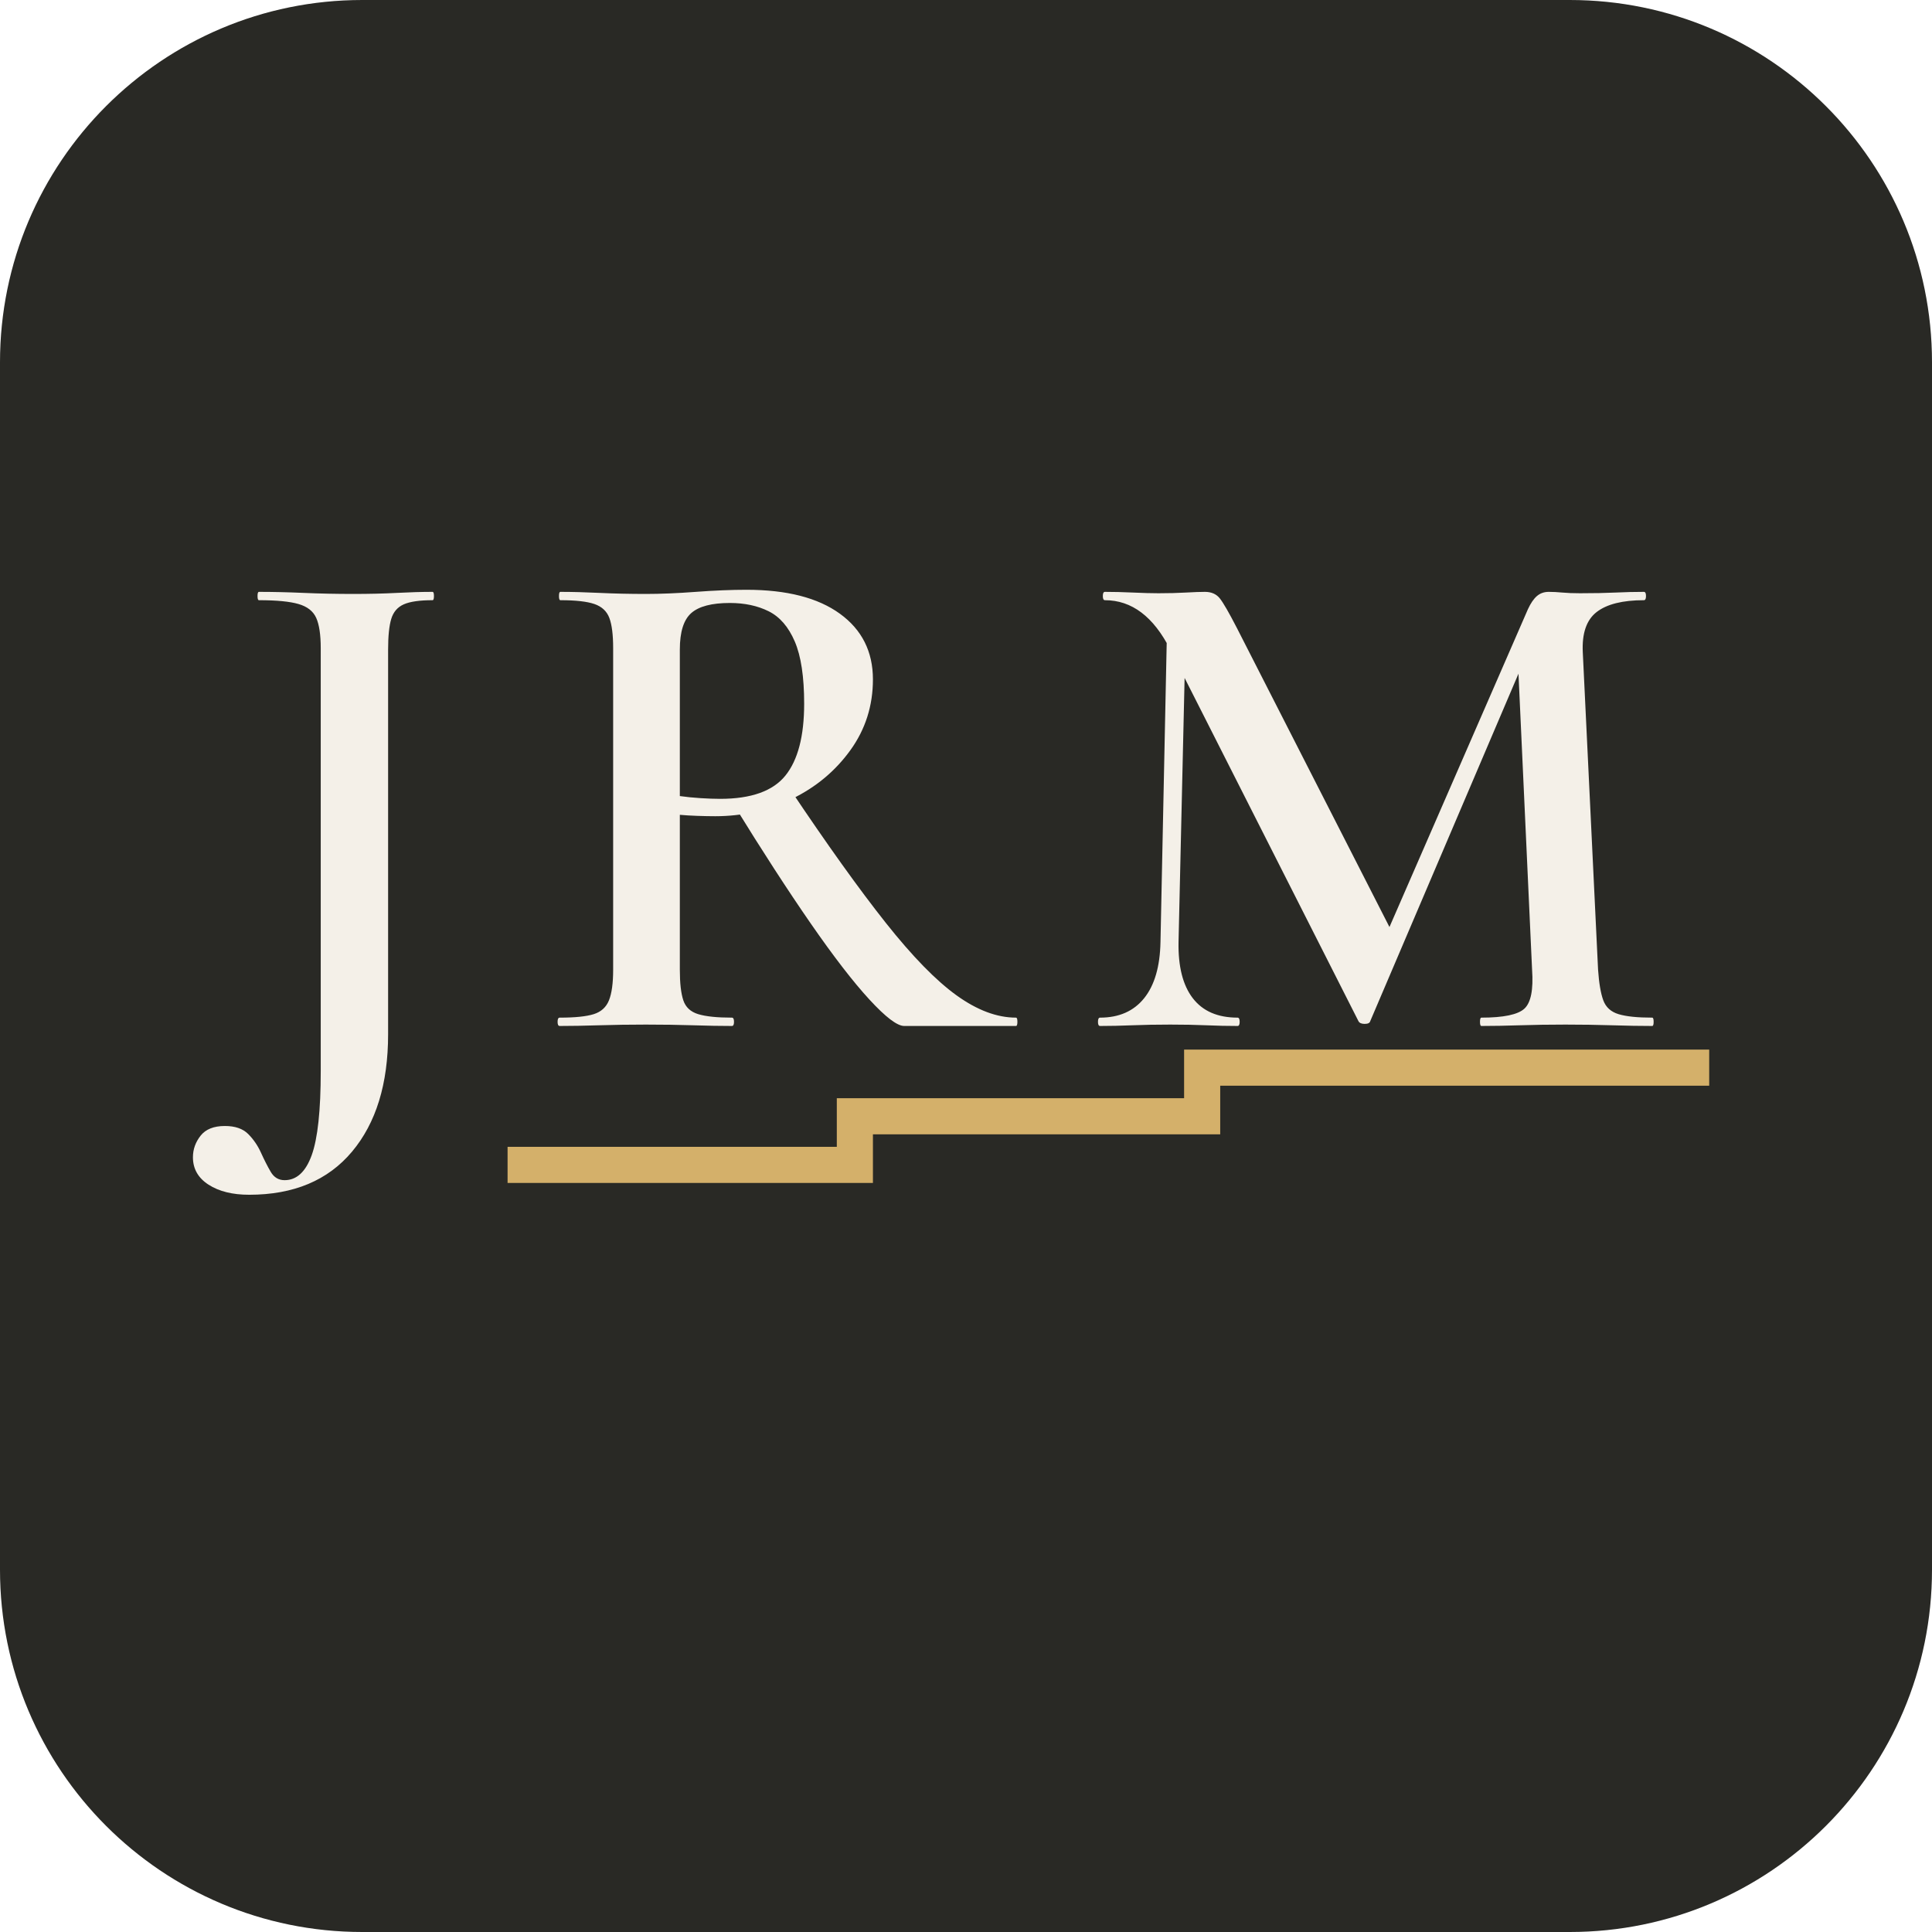
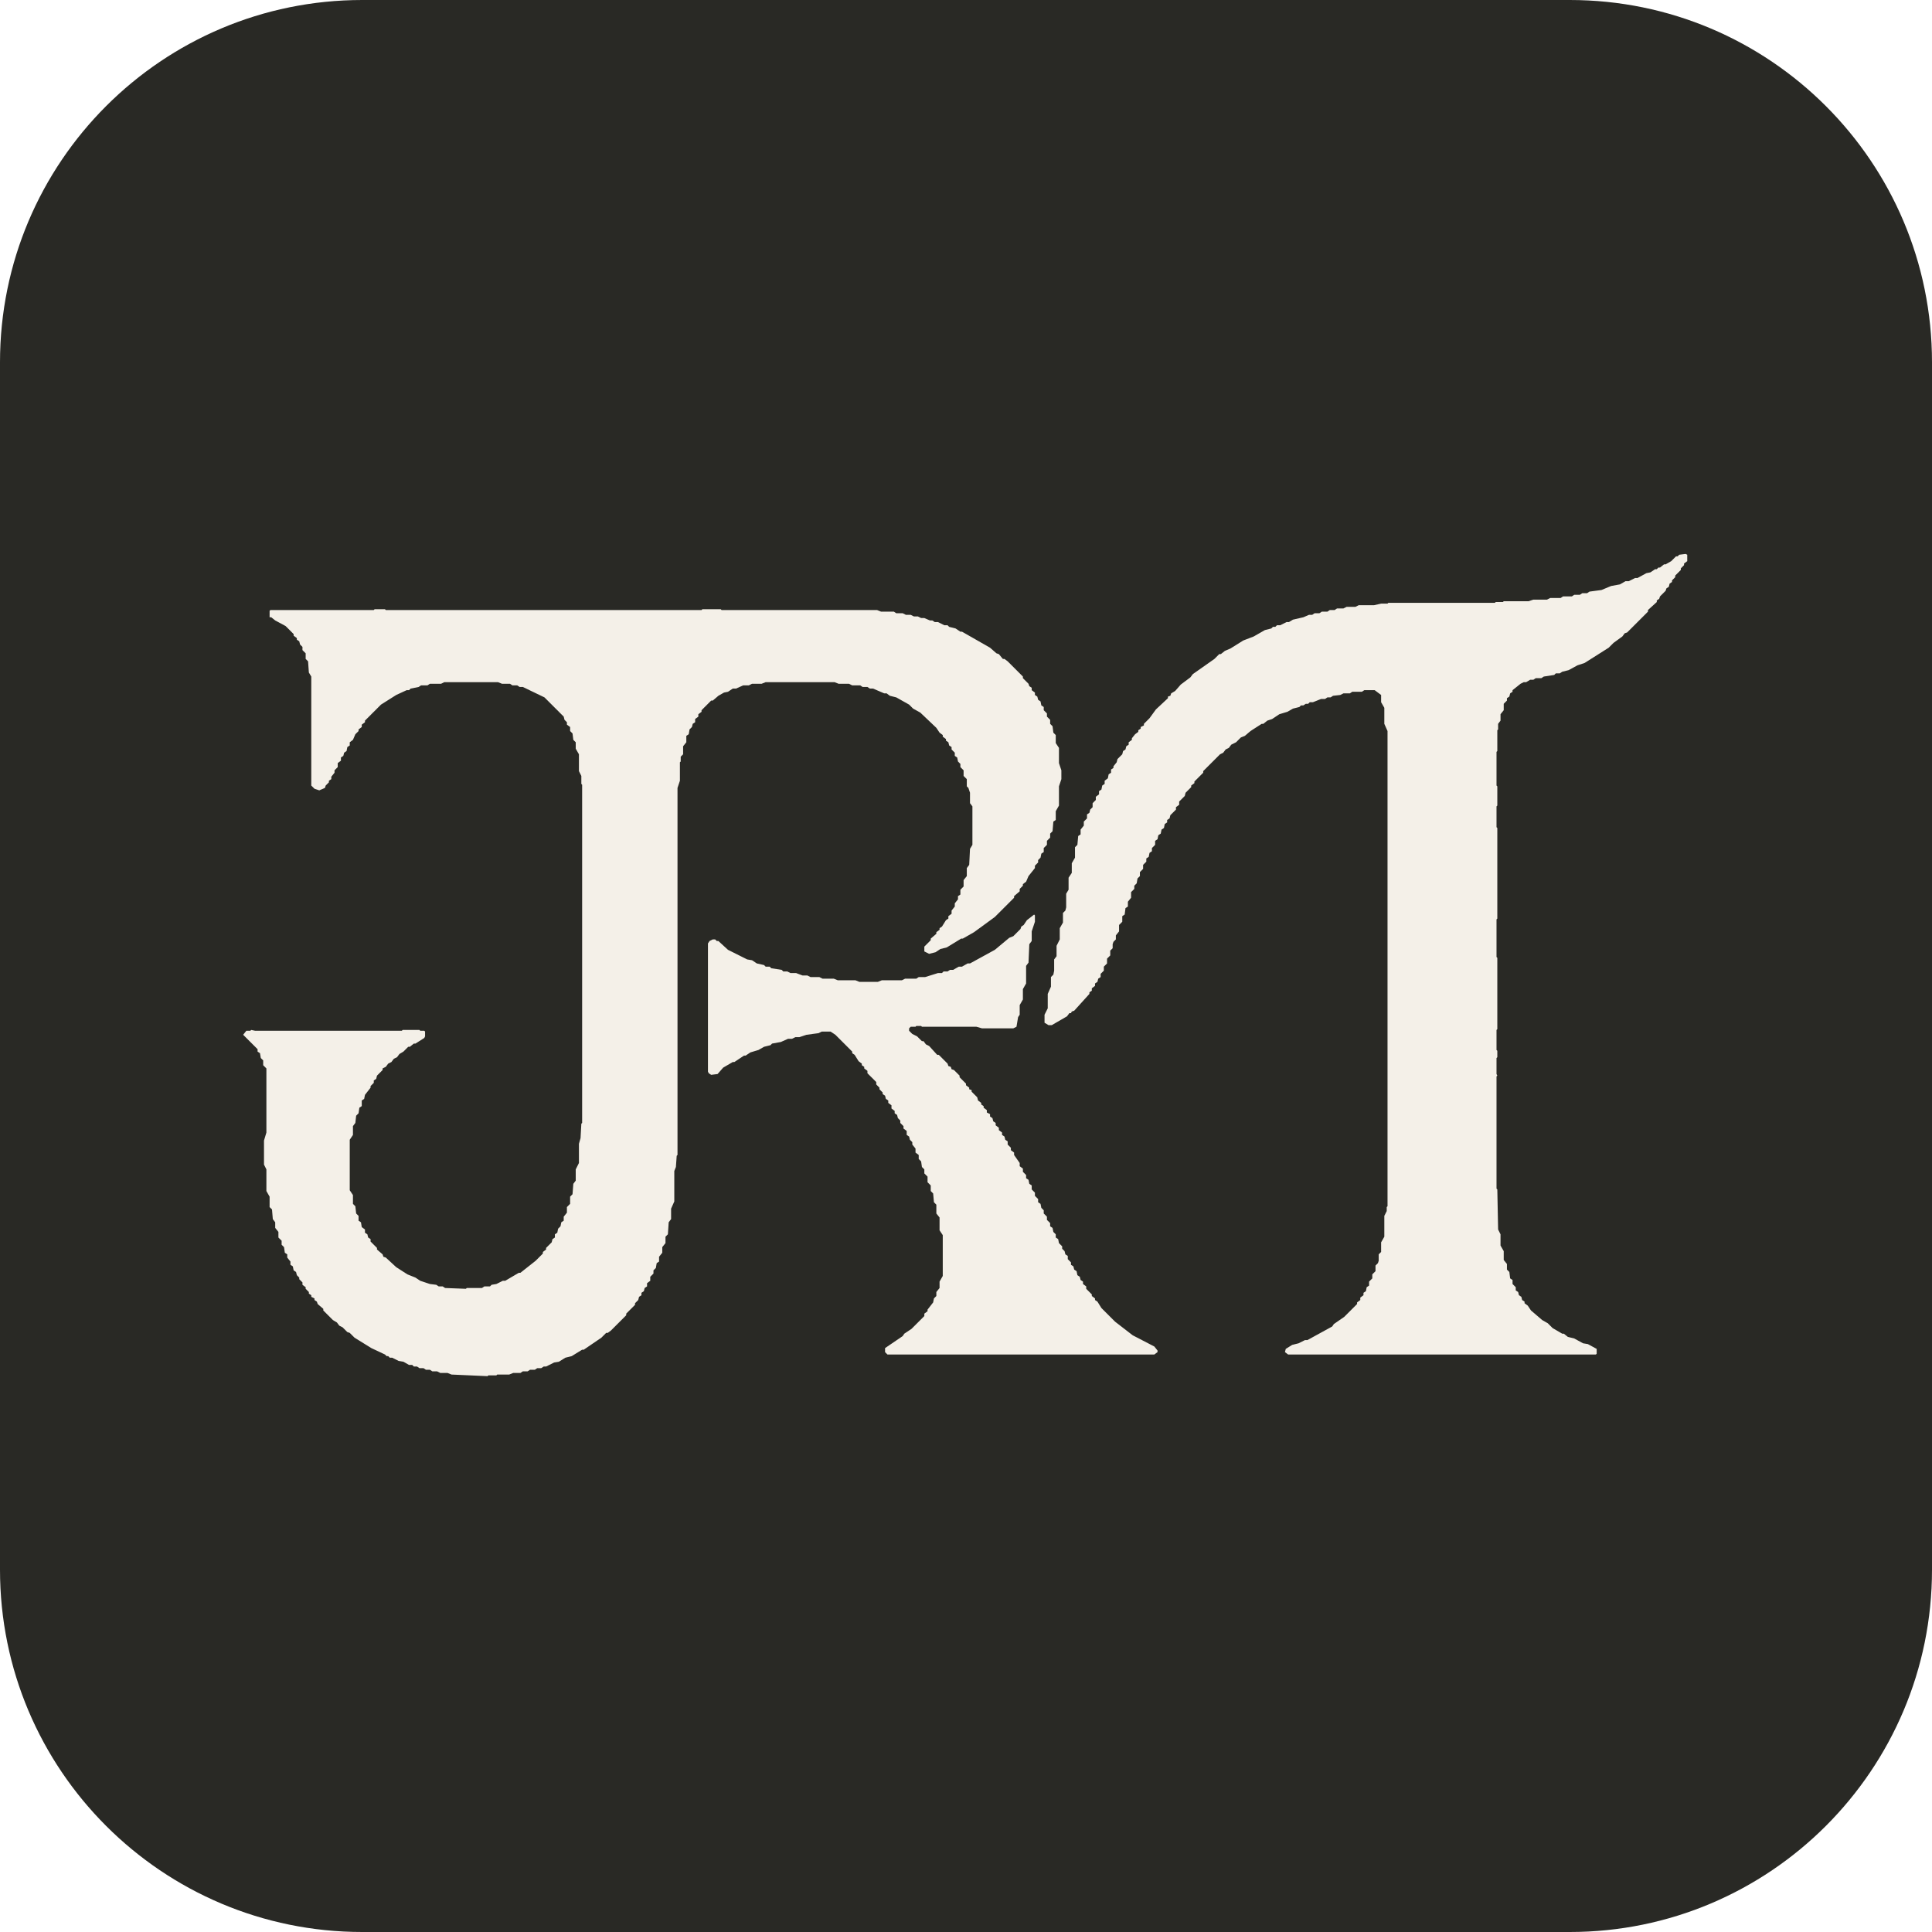
<svg xmlns="http://www.w3.org/2000/svg" viewBox="0 0 64 64">
  <rect width="64" height="64" rx="12" fill="#292925" />
-   <svg x="6" y="19" width="52" height="21" viewBox="-70 -650 2260 910">
-     <path fill="#F4F0E8" d="M292 -625Q294 -625 294.0 -619.0Q294 -613 292 -613Q264 -613 250.5 -607.0Q237 -601 232.5 -586.0Q228 -571 228 -542V12Q228 119 176.0 181.0Q124 243 28 243Q-8 243 -30.5 228.5Q-53 214 -53 189Q-53 172 -42.0 158.0Q-31 144 -7 144Q15 144 26.5 155.5Q38 167 45.0 182.5Q52 198 59.0 210.0Q66 222 79 222Q105 222 118.0 186.0Q131 150 131 65V-544Q131 -573 124.5 -587.5Q118 -602 99.0 -607.5Q80 -613 42 -613Q40 -613 40.0 -619.0Q40 -625 42 -625Q72 -625 106.5 -623.5Q141 -622 178 -622Q212 -622 240.5 -623.5Q269 -625 292 -625Z M971.0 0Q956.0 0 921.0 -38.0Q886.0 -76 836.5 -147.5Q787.0 -219 726.0 -318L806.0 -342Q887.0 -221 944.5 -148.5Q1002.0 -76 1046.5 -44.0Q1091.0 -12 1132.0 -12Q1134.0 -12 1134.0 -6.0Q1134.0 0 1132.0 0Q1069.0 0 1029.5 0.0Q990.0 0 971.0 0ZM744.0 -628Q831.0 -628 878.5 -593.5Q926.0 -559 926.0 -499Q926.0 -442 893.5 -397.0Q861.0 -352 809.5 -327.0Q758.0 -302 699.0 -302Q687.0 -302 673.0 -302.5Q659.0 -303 648.0 -304V-81Q648.0 -52 653.0 -37.0Q658.0 -22 674.5 -17.0Q691.0 -12 723.0 -12Q726.0 -12 726.0 -6.0Q726.0 0 723.0 0Q698.0 0 667.0 -1.0Q636.0 -2 599.0 -2Q564.0 -2 532.0 -1.0Q500.0 0 475.0 0Q472.0 0 472.0 -6.0Q472.0 -12 475.0 -12Q508.0 -12 524.0 -17.0Q540.0 -22 546.0 -37.0Q552.0 -52 552.0 -81V-544Q552.0 -573 546.5 -587.5Q541.0 -602 525.0 -607.5Q509.0 -613 476.0 -613Q474.0 -613 474.0 -619.0Q474.0 -625 476.0 -625Q501.0 -625 532.5 -623.5Q564.0 -622 599.0 -622Q631.0 -622 671.0 -625.0Q711.0 -628 744.0 -628ZM827.0 -464Q827.0 -522 813.5 -553.5Q800.0 -585 776.0 -597.0Q752.0 -609 720.0 -609Q681.0 -609 664.5 -594.5Q648.0 -580 648.0 -542V-331Q662.0 -329 678.0 -328.0Q694.0 -327 706.0 -327Q773.0 -327 800.0 -360.5Q827.0 -394 827.0 -464Z M1340.0 -121 1350.0 -602 1377.0 -600 1366.0 -121Q1365.0 -68 1386.5 -40.0Q1408.0 -12 1451.0 -12Q1454.0 -12 1454.0 -6.0Q1454.0 0 1451.0 0Q1429.0 0 1406.0 -1.0Q1383.0 -2 1354.0 -2Q1324.0 -2 1299.5 -1.0Q1275.0 0 1253.0 0Q1250.0 0 1250.0 -6.0Q1250.0 -12 1253.0 -12Q1294.0 -12 1316.5 -40.0Q1339.0 -68 1340.0 -121ZM2048.0 -12Q2050.0 -12 2050.0 -6.0Q2050.0 0 2048.0 0Q2022.0 0 1990.0 -1.0Q1958.0 -2 1923.0 -2Q1888.0 -2 1857.5 -1.0Q1827.0 0 1802.0 0Q1800.0 0 1800.0 -6.0Q1800.0 -12 1802.0 -12Q1850.0 -12 1864.0 -25.0Q1878.0 -38 1875.0 -81L1854.0 -538L1898.0 -607L1642.0 -7Q1641.0 -3 1634.0 -3.0Q1627.0 -3 1625.0 -7L1354.0 -542Q1318.0 -613 1260.0 -613Q1257.0 -613 1257.0 -619.0Q1257.0 -625 1260.0 -625Q1279.0 -625 1300.5 -624.0Q1322.0 -623 1337.0 -623Q1359.0 -623 1376.5 -624.0Q1394.0 -625 1404.0 -625Q1418.0 -625 1425.5 -615.5Q1433.0 -606 1450.0 -573L1675.0 -132L1632.0 -56L1869.0 -600Q1875.0 -613 1882.0 -619.0Q1889.0 -625 1899.0 -625Q1908.0 -625 1918.5 -624.0Q1929.0 -623 1944.0 -623Q1974.0 -623 1995.0 -624.0Q2016.0 -625 2036.0 -625Q2039.0 -625 2039.0 -619.0Q2039.0 -613 2036.0 -613Q1990.0 -613 1968.0 -596.0Q1946.0 -579 1948.0 -538L1970.0 -81Q1972.0 -52 1977.5 -37.0Q1983.0 -22 1999.5 -17.0Q2016.0 -12 2048.0 -12Z" />
-     <path d="M400 200H900V130H1400V60H2130" fill="none" stroke="#D4B06A" stroke-width="52" stroke-linejoin="miter" />
+   <svg x="8" y="18.35" width="48" height="27.29" viewBox="0 0 1808 1028">
+     <path fill="#F4F0E8" fill-rule="evenodd" d="M989 450 980 457 976 463 973 465 972 468 963 477 958 479 940 494 909 511 906 511 899 515 895 515 888 519 884 519 881 521 876 521 874 523 869 523 853 528 845 528 842 530 828 530 824 532 799 532 794 534 771 534 766 532 744 532 739 530 725 530 721 528 710 528 706 526 700 526 692 523 685 523 681 521 676 521 674 519 661 517 659 515 654 515 652 513 643 511 637 507 631 506 607 494 595 483 593 483 591 481 588 481 584 483 582 486 582 646 583 648 586 650 594 649 601 641 613 634 615 634 627 626 629 626 635 622 645 619 652 615 660 613 662 611 673 609 682 605 687 605 691 603 696 603 705 600 720 598 724 596 735 596 741 600 762 621 762 623 765 625 770 633 774 636 774 638 777 640 777 642 781 645 781 648 792 659 792 662 796 666 796 668 800 672 800 674 803 676 804 680 807 682 807 685 811 688 811 692 815 695 815 698 818 700 819 704 822 707 822 710 826 714 826 717 830 720 830 725 833 727 834 731 837 734 837 737 841 742 841 747 845 750 845 755 848 758 849 765 852 768 852 773 856 777 856 784 860 788 860 795 863 798 864 809 867 812 867 823 871 828 871 844 875 850 875 901 871 908 871 916 867 921 867 926 864 929 863 934 856 943 856 945 852 948 852 951 836 967 827 973 825 976 803 991 803 996 806 999 1139 999 1143 996 1143 994 1139 989 1112 975 1090 958 1073 941 1068 933 1065 931 1065 929 1061 926 1061 924 1054 917 1054 914 1050 911 1050 908 1047 906 1046 902 1043 900 1042 895 1039 893 1038 889 1035 887 1035 884 1031 880 1031 876 1028 874 1027 870 1024 867 1024 864 1020 860 1019 855 1016 853 1016 849 1013 846 1012 841 1009 839 1009 835 1005 831 1005 827 1001 823 1001 819 998 816 997 811 994 809 994 805 990 801 990 797 986 793 986 788 983 786 982 781 979 779 979 775 975 771 975 767 971 764 971 760 964 750 964 747 960 744 960 741 956 737 956 733 953 731 952 727 949 725 949 722 945 719 945 716 941 713 941 710 938 708 937 704 934 702 934 699 930 697 930 694 926 691 926 689 923 687 923 685 919 682 918 678 911 671 911 669 908 668 908 666 904 663 904 661 896 653 896 651 889 644 886 643 885 640 882 639 881 636 870 625 868 625 858 614 854 612 851 608 849 608 843 602 837 599 833 595 833 592 835 590 841 590 842 589 848 589 849 590 917 590 924 592 963 592 967 590 969 578 971 575 971 563 975 556 975 543 979 536 979 514 982 510 983 487 986 483 986 471 990 459 990 451ZM934 117 899 97 897 97 891 93 883 91 881 89 877 89 869 85 865 85 862 83 859 83 852 80 848 80 844 78 839 78 835 76 829 76 825 74 817 74 814 72 798 72 793 70 599 70 598 69 575 69 574 70 180 70 179 69 166 69 165 70 36 70 35 71 35 79 37 79 42 83 55 90 65 100 65 102 69 105 69 107 72 109 73 113 76 116 76 120 80 124 80 131 83 134 84 148 87 153 87 289 91 293 97 295 104 292 105 289 109 285 109 283 112 281 112 278 116 273 116 270 120 266 120 261 124 258 124 254 127 252 128 248 131 246 132 241 135 239 135 235 139 232 142 225 146 221 146 219 150 216 150 213 154 210 154 208 174 188 193 176 206 170 209 170 211 168 221 166 224 164 232 164 235 162 249 162 253 160 320 160 325 162 335 162 338 164 344 164 347 166 351 166 378 179 402 203 403 207 406 210 406 213 410 216 410 221 413 224 414 232 417 235 417 243 421 250 421 271 424 277 424 287 425 288 425 710 424 711 423 729 421 736 421 760 417 768 417 782 414 786 413 799 410 802 410 811 406 815 406 822 402 827 402 832 399 834 398 839 395 842 394 847 391 849 391 853 388 855 387 859 380 866 380 868 376 871 376 873 367 882 348 897 346 897 329 907 326 907 318 911 312 912 310 914 303 914 300 916 281 916 280 917 254 916 251 914 246 914 243 912 235 911 223 907 217 903 207 899 193 890 180 878 177 877 176 874 169 868 169 866 161 858 161 855 158 853 157 849 154 847 154 843 150 840 149 834 146 832 146 826 143 823 142 814 139 811 139 800 135 794 135 731 139 725 139 714 142 710 143 701 146 698 147 691 150 689 150 682 153 680 154 675 161 666 161 664 165 660 165 657 168 655 169 651 176 644 176 642 180 640 183 636 187 634 190 630 194 628 197 624 202 621 208 615 210 615 215 611 217 611 228 604 229 602 229 596 228 595 223 595 222 594 201 594 200 595 17 595 12 594 11 595 6 595 2 600 20 618 20 621 23 623 24 629 27 632 27 638 31 642 31 722 28 732 28 762 31 768 31 795 35 802 35 815 38 818 39 830 42 834 42 841 46 846 46 853 50 857 50 862 53 865 54 872 57 874 57 878 61 883 61 887 64 889 65 894 68 896 69 900 72 903 72 905 76 909 76 912 80 915 80 917 84 921 84 923 87 925 87 927 91 929 91 931 94 933 95 936 102 942 102 944 114 956 119 959 122 963 126 965 132 971 135 972 141 978 162 991 179 999 181 1001 183 1001 185 1003 188 1003 196 1007 202 1008 209 1012 213 1012 215 1014 219 1014 222 1016 227 1016 230 1018 235 1018 238 1020 244 1020 248 1022 257 1022 262 1024 307 1026 308 1025 318 1025 319 1024 334 1024 339 1022 348 1022 351 1020 357 1020 360 1018 366 1018 369 1016 374 1016 377 1014 380 1014 390 1009 396 1008 404 1003 412 1001 425 993 427 993 449 978 455 972 457 972 461 969 480 950 480 948 491 937 491 935 495 931 496 927 499 925 499 922 502 920 503 916 506 914 506 910 510 907 510 902 514 898 514 894 517 891 518 885 521 883 521 877 525 872 525 865 529 860 529 852 532 849 533 834 536 830 536 817 540 808 540 770 542 765 543 751 544 750 544 292 547 283 547 260 548 259 548 253 551 250 551 240 555 235 555 227 558 225 559 219 562 216 563 212 566 210 566 206 570 203 570 200 574 197 574 195 586 183 588 183 595 177 602 173 607 172 613 168 617 168 626 164 633 164 637 162 649 162 654 160 740 160 745 162 758 162 762 164 772 164 775 166 781 166 784 168 788 168 802 174 805 174 809 177 817 179 833 188 838 193 847 198 867 217 871 223 875 226 875 228 879 231 879 233 882 235 883 239 886 241 886 244 890 248 890 252 893 254 894 259 897 262 897 266 901 270 901 277 905 281 905 290 907 292 909 298 909 311 912 315 912 363 909 368 908 388 905 392 905 402 901 407 901 415 897 419 897 425 894 427 894 431 890 436 890 440 886 445 886 449 882 452 882 455 879 457 874 465 871 467 871 469 867 472 867 474 860 480 860 482 852 490 852 496 858 499 866 497 872 493 880 491 898 480 900 480 914 472 940 453 964 429 964 427 971 421 971 418 975 414 975 412 979 409 982 402 990 392 990 389 994 385 994 382 997 379 998 374 1001 372 1001 367 1005 363 1005 358 1009 354 1009 349 1012 346 1013 334 1016 332 1016 321 1020 314 1020 290 1023 281 1023 270 1020 261 1020 242 1016 236 1016 226 1013 223 1012 215 1009 212 1009 207 1005 203 1005 199 1001 195 1001 191 998 189 997 184 994 182 993 178 990 176 990 173 986 170 986 167 983 165 982 162 975 155 975 153 956 134 952 131 950 131 945 125 942 124ZM1802 0 1794 1 1792 3 1790 3 1784 9 1777 13 1775 13 1770 17 1768 17 1766 19 1764 19 1758 23 1753 24 1742 30 1739 30 1731 34 1727 34 1720 38 1709 40 1697 45 1682 47 1679 49 1673 49 1670 51 1663 51 1660 53 1649 53 1646 55 1633 55 1629 57 1612 57 1606 59 1575 59 1574 60 1565 60 1564 61 1431 61 1430 62 1422 62 1413 64 1394 64 1390 66 1379 66 1375 68 1367 68 1364 70 1358 70 1355 72 1348 72 1345 74 1339 74 1336 76 1332 76 1325 79 1312 82 1307 85 1304 85 1296 89 1292 89 1290 91 1287 91 1285 93 1277 95 1263 103 1250 108 1234 118 1227 121 1222 125 1220 125 1214 131 1187 150 1184 154 1172 163 1165 171 1160 174 1159 177 1156 178 1156 180 1141 194 1133 205 1126 212 1126 214 1122 216 1122 218 1119 220 1119 222 1115 225 1111 230 1111 232 1107 235 1107 238 1104 240 1103 244 1100 246 1099 250 1093 256 1092 260 1088 265 1088 267 1085 269 1085 273 1082 275 1081 280 1077 283 1077 287 1074 289 1073 294 1070 296 1070 300 1066 303 1066 307 1062 311 1062 316 1059 319 1058 323 1055 325 1055 330 1051 334 1051 339 1047 344 1047 350 1044 352 1043 363 1040 366 1040 379 1036 386 1036 398 1032 404 1032 419 1029 424 1029 441 1028 445 1025 448 1025 460 1021 467 1021 481 1017 489 1017 502 1014 506 1014 520 1013 525 1010 528 1010 540 1006 549 1006 567 1002 575 1002 585 1007 588 1011 588 1030 577 1033 573 1035 573 1036 571 1039 570 1058 549 1058 547 1061 545 1061 542 1065 539 1065 536 1068 534 1069 530 1072 528 1072 524 1076 520 1076 515 1080 511 1080 505 1084 501 1084 495 1087 492 1087 487 1088 484 1091 481 1091 476 1095 471 1095 463 1099 459 1099 452 1102 450 1103 442 1106 440 1106 434 1110 429 1110 422 1114 418 1114 414 1117 411 1118 405 1121 402 1121 397 1125 393 1125 388 1129 384 1129 380 1132 378 1133 373 1136 371 1136 367 1140 363 1140 358 1143 356 1144 351 1147 349 1148 344 1151 342 1152 337 1155 335 1155 332 1158 330 1159 326 1166 319 1166 316 1170 313 1170 309 1177 302 1178 298 1185 291 1185 289 1189 286 1189 284 1200 273 1200 271 1221 250 1225 248 1228 244 1232 242 1235 238 1241 235 1247 229 1252 227 1259 221 1273 212 1275 212 1280 208 1286 206 1295 200 1305 197 1312 193 1320 191 1322 189 1325 189 1328 187 1331 187 1333 185 1337 185 1347 181 1352 181 1355 179 1359 179 1362 177 1371 176 1375 174 1383 174 1386 172 1398 172 1401 170 1414 170 1422 176 1422 185 1426 192 1426 212 1430 221 1430 814 1429 815 1429 820 1426 826 1426 852 1422 859 1422 871 1419 874 1419 882 1418 885 1415 888 1415 895 1411 899 1411 904 1407 908 1407 913 1404 915 1403 920 1400 922 1400 925 1396 928 1396 931 1392 934 1392 936 1376 952 1363 961 1361 964 1330 981 1327 981 1319 985 1311 987 1303 992 1302 996 1306 999 1690 999 1691 998 1691 992 1680 986 1674 985 1663 979 1655 977 1650 973 1648 973 1636 966 1630 960 1623 956 1609 944 1605 938 1601 935 1601 933 1598 931 1597 927 1594 925 1593 921 1590 919 1590 915 1586 911 1586 906 1583 904 1582 896 1579 893 1579 886 1575 881 1575 870 1571 863 1571 849 1568 843 1567 793 1566 792 1566 652 1567 651 1566 649 1566 629 1567 628 1567 620 1566 619 1566 594 1567 593 1567 504 1566 503 1566 456 1567 455 1567 342 1566 341 1566 315 1567 314 1567 290 1566 289 1566 247 1567 246 1567 220 1568 219 1568 212 1571 208 1571 200 1575 195 1575 187 1579 183 1579 180 1582 178 1583 174 1586 172 1586 170 1596 162 1600 160 1603 160 1608 157 1612 157 1615 155 1622 155 1625 153 1638 151 1640 149 1645 149 1648 147 1656 145 1667 139 1676 136 1706 117 1712 111 1723 103 1726 99 1729 98 1755 72 1755 70 1766 60 1766 58 1769 56 1770 53 1777 46 1778 43 1781 41 1782 37 1785 35 1785 33 1789 29 1789 27 1796 20 1796 18 1800 14 1800 12 1804 9 1804 1Z" />
  </svg>
</svg>
